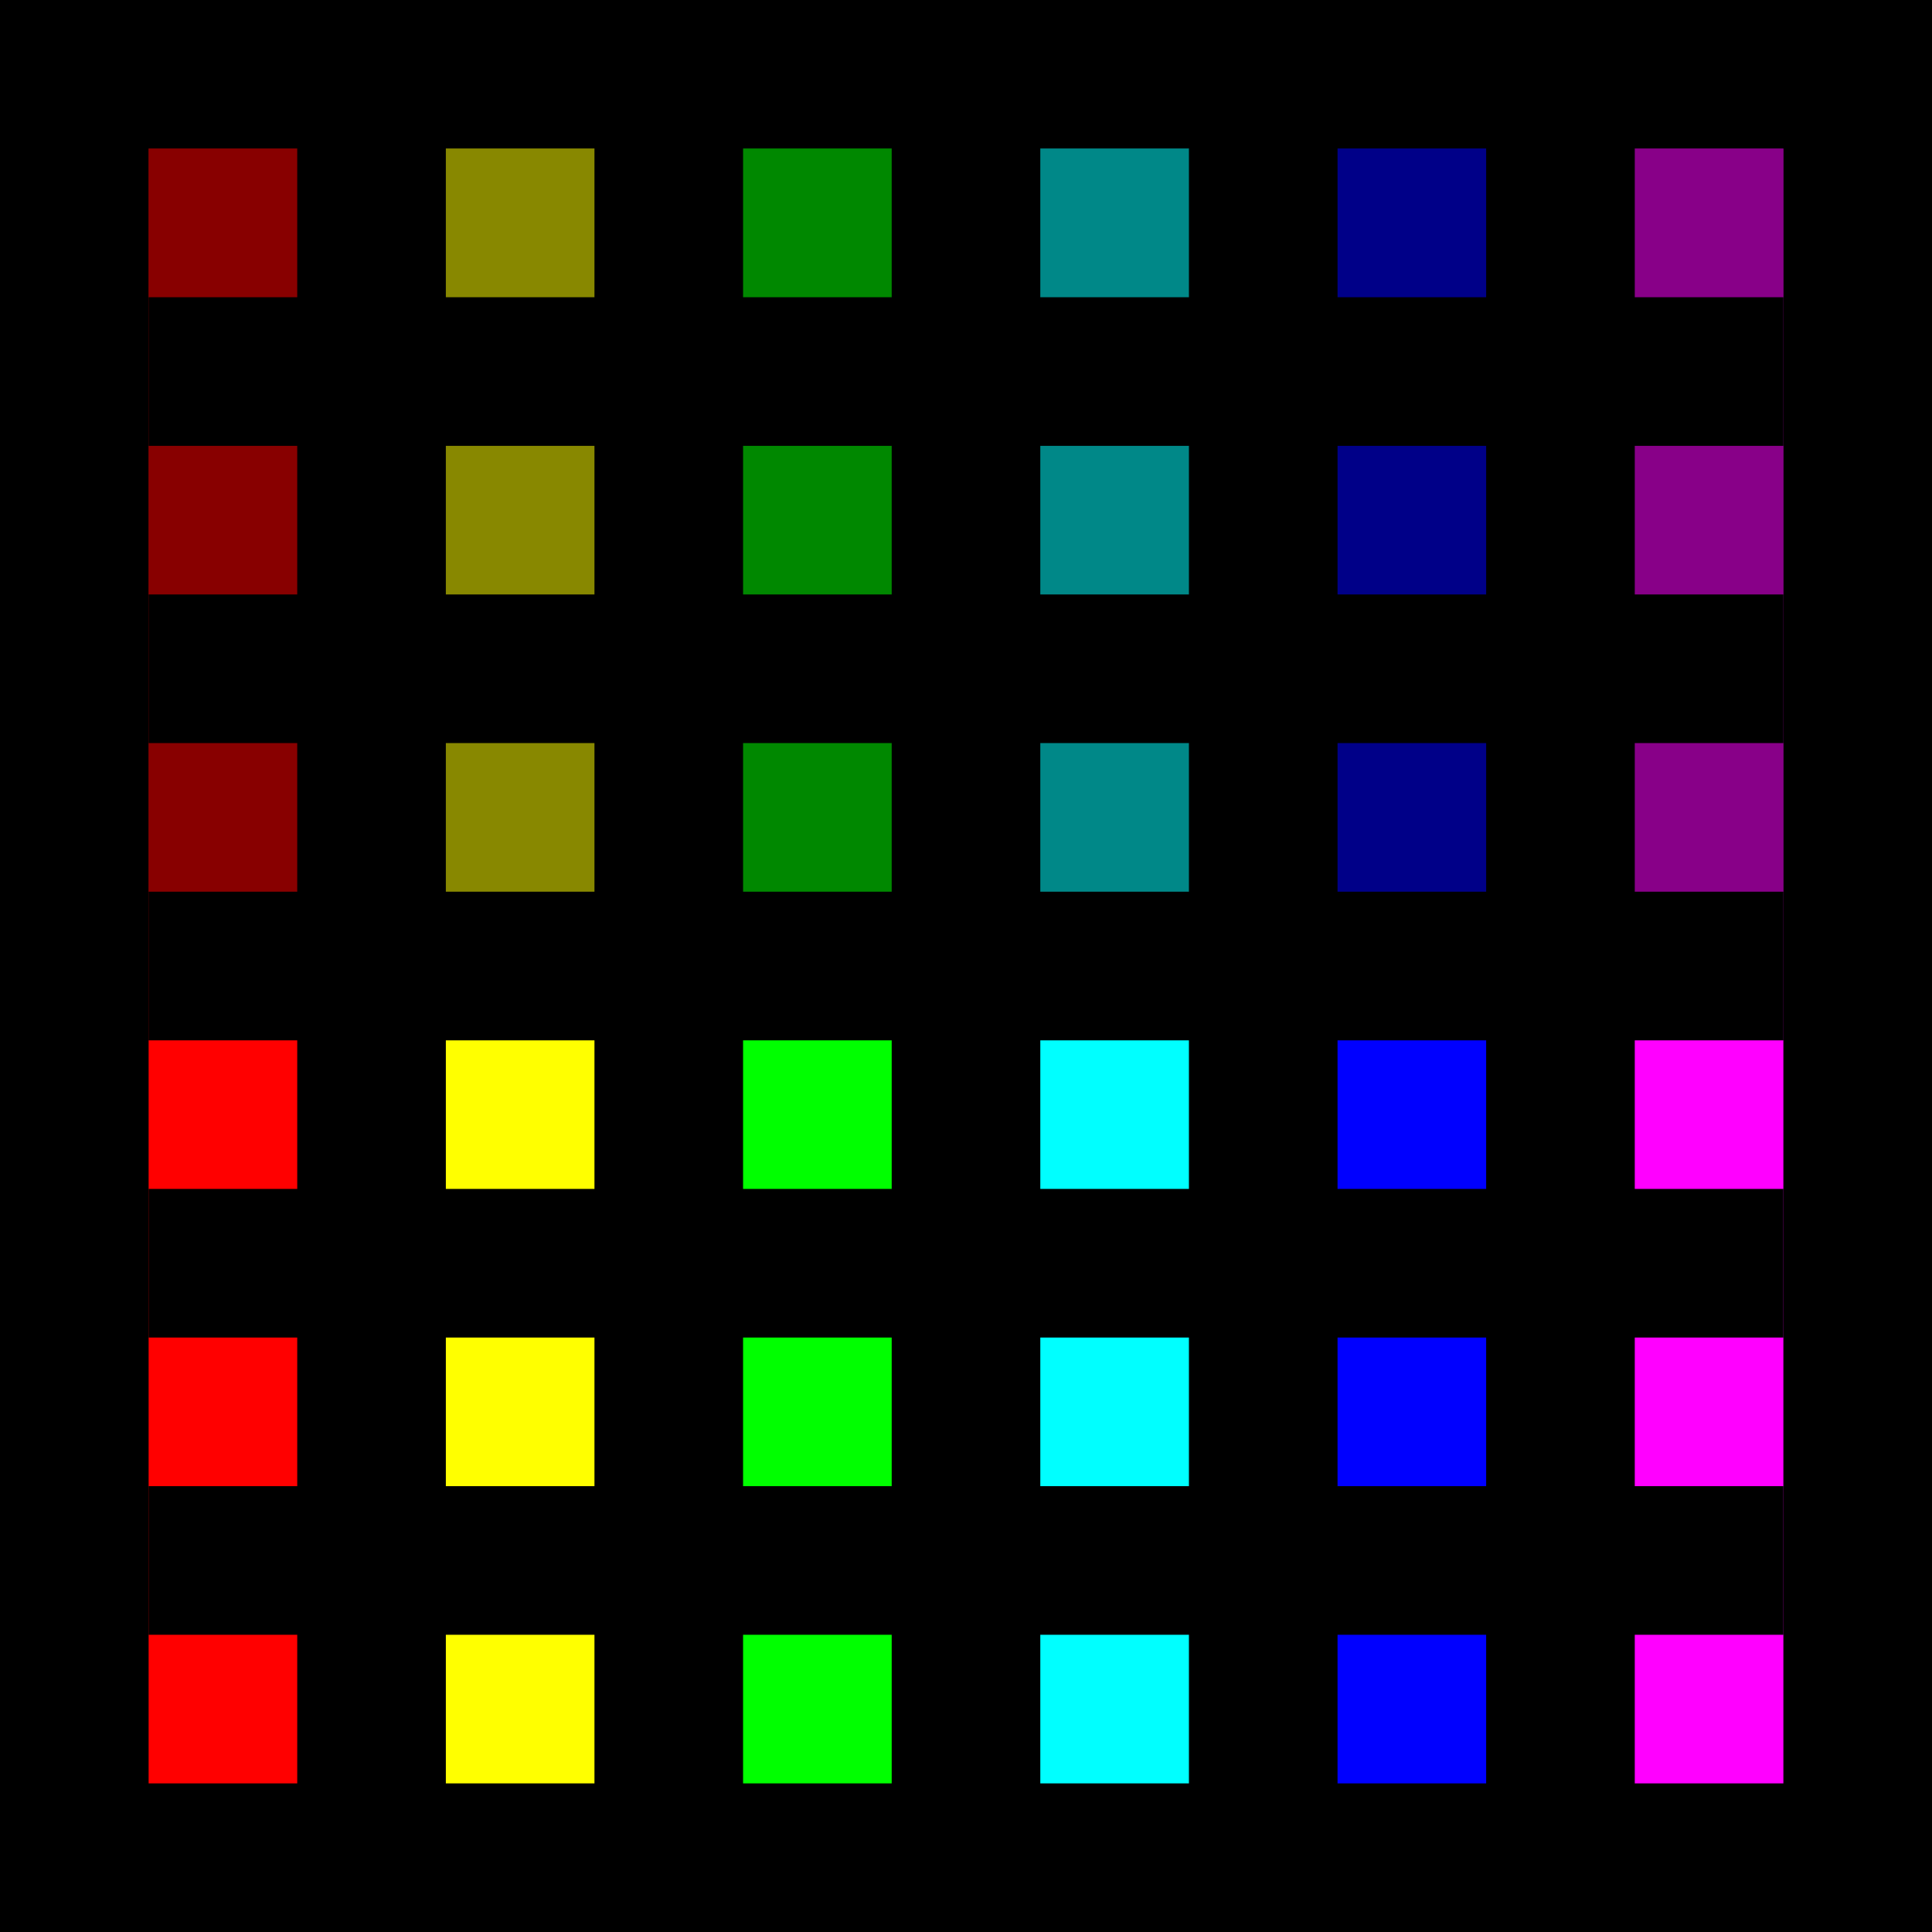
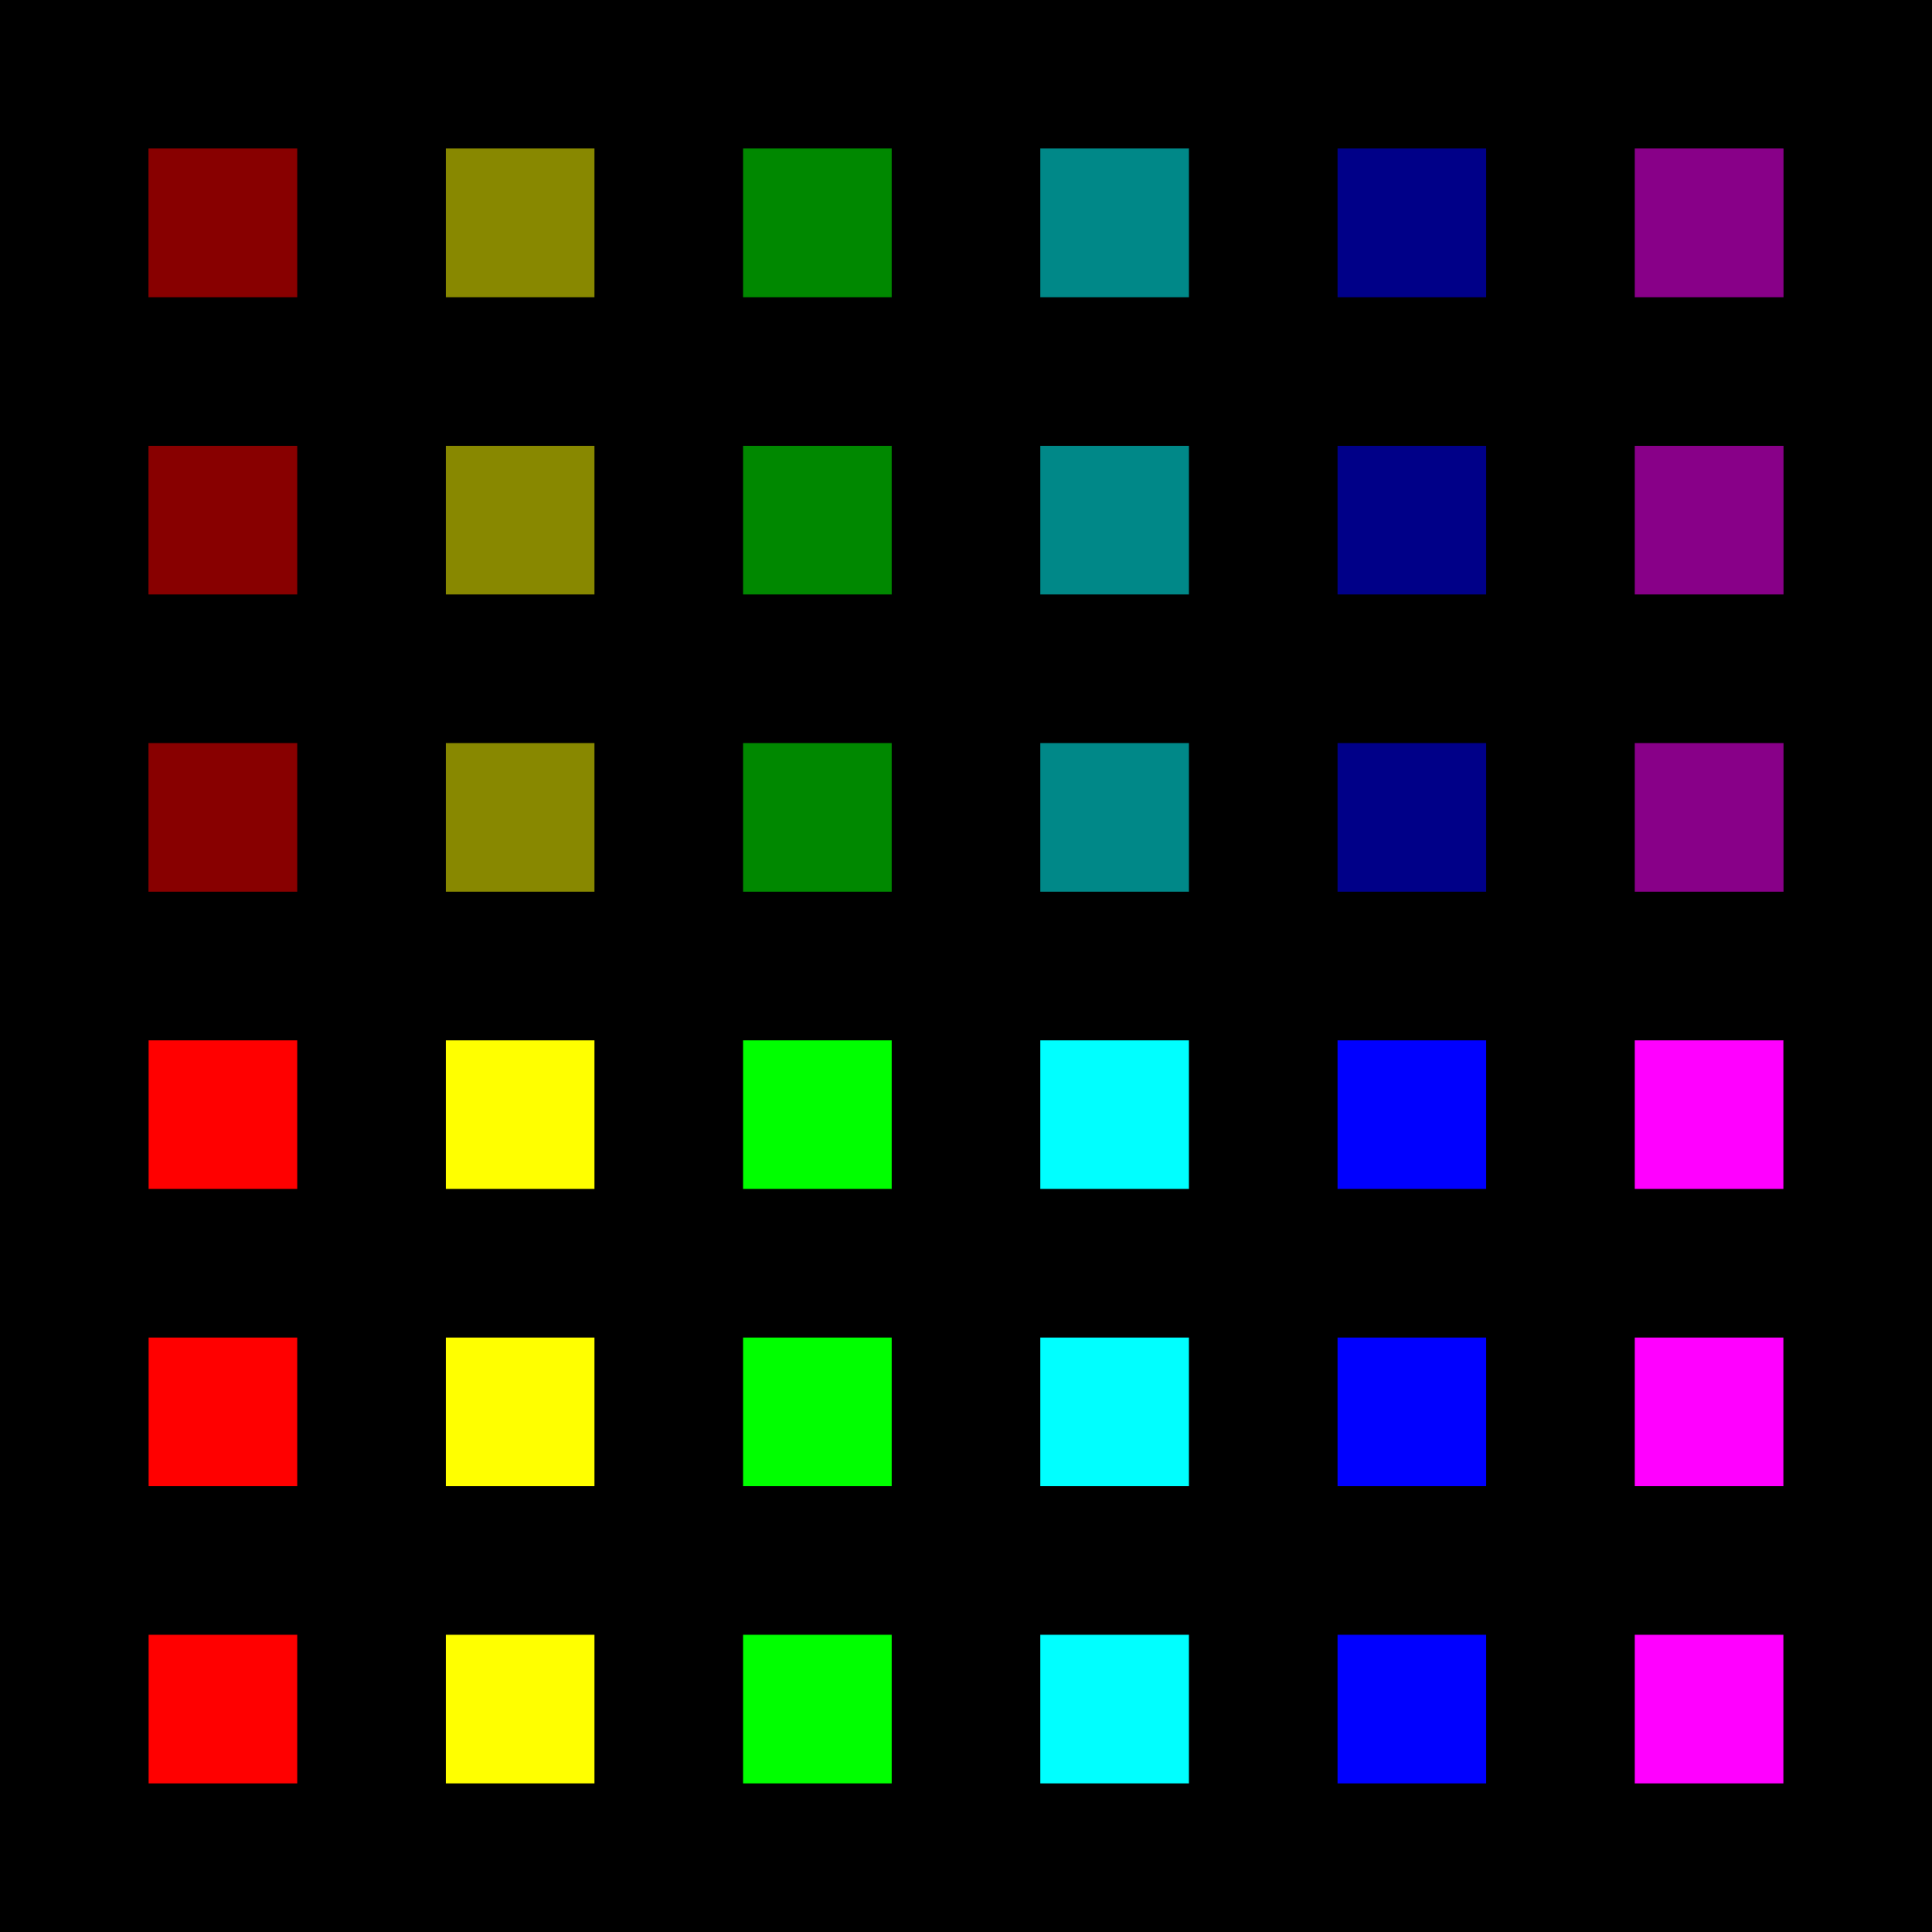
<svg xmlns="http://www.w3.org/2000/svg" viewBox="0 0 13 13" style="background-color:#000">
  <rect width="13" height="13" />
-   <rect x="1" y="1" width="1" height="11" fill="#f00" />
-   <rect x="3" y="1" width="1" height="11" fill="#ff0" />
-   <rect x="5" y="1" width="1" height="11" fill="#0f0" />
-   <rect x="7" y="1" width="1" height="11" fill="#0ff" />
-   <rect x="9" y="1" width="1" height="11" fill="#00f" />
-   <rect x="11" y="1" width="1" height="11" fill="#f0f" />
-   <rect x="1" y="2" width="11" height="1" />
-   <rect x="1" y="4" width="11" height="1" />
-   <rect x="1" y="6" width="11" height="1" />
-   <rect x="1" y="8" width="11" height="1" />
-   <rect x="1" y="10" width="11" height="1" />
+   <path d="M1.5,1 v11" stroke="#f00" />
+   <path d="M3.5,1 v11" stroke="#ff0" />
+   <path d="M5.5,1 v11" stroke="#0f0" />
+   <path d="M7.5,1 v11" stroke="#0ff" />
+   <path d="M9.5,1 v11" stroke="#00f" />
+   <path d="M11.5,1 v11" stroke="#f0f" />
+   <path d="M0,2.5 h13 M0,4.5 h13 M0,6.5 h13 M0,8.5 h13 M0,10.5 h13" stroke="#000" />
  <rect x="1" y="1" width="11" height="6" fill="#0007" />
</svg>
